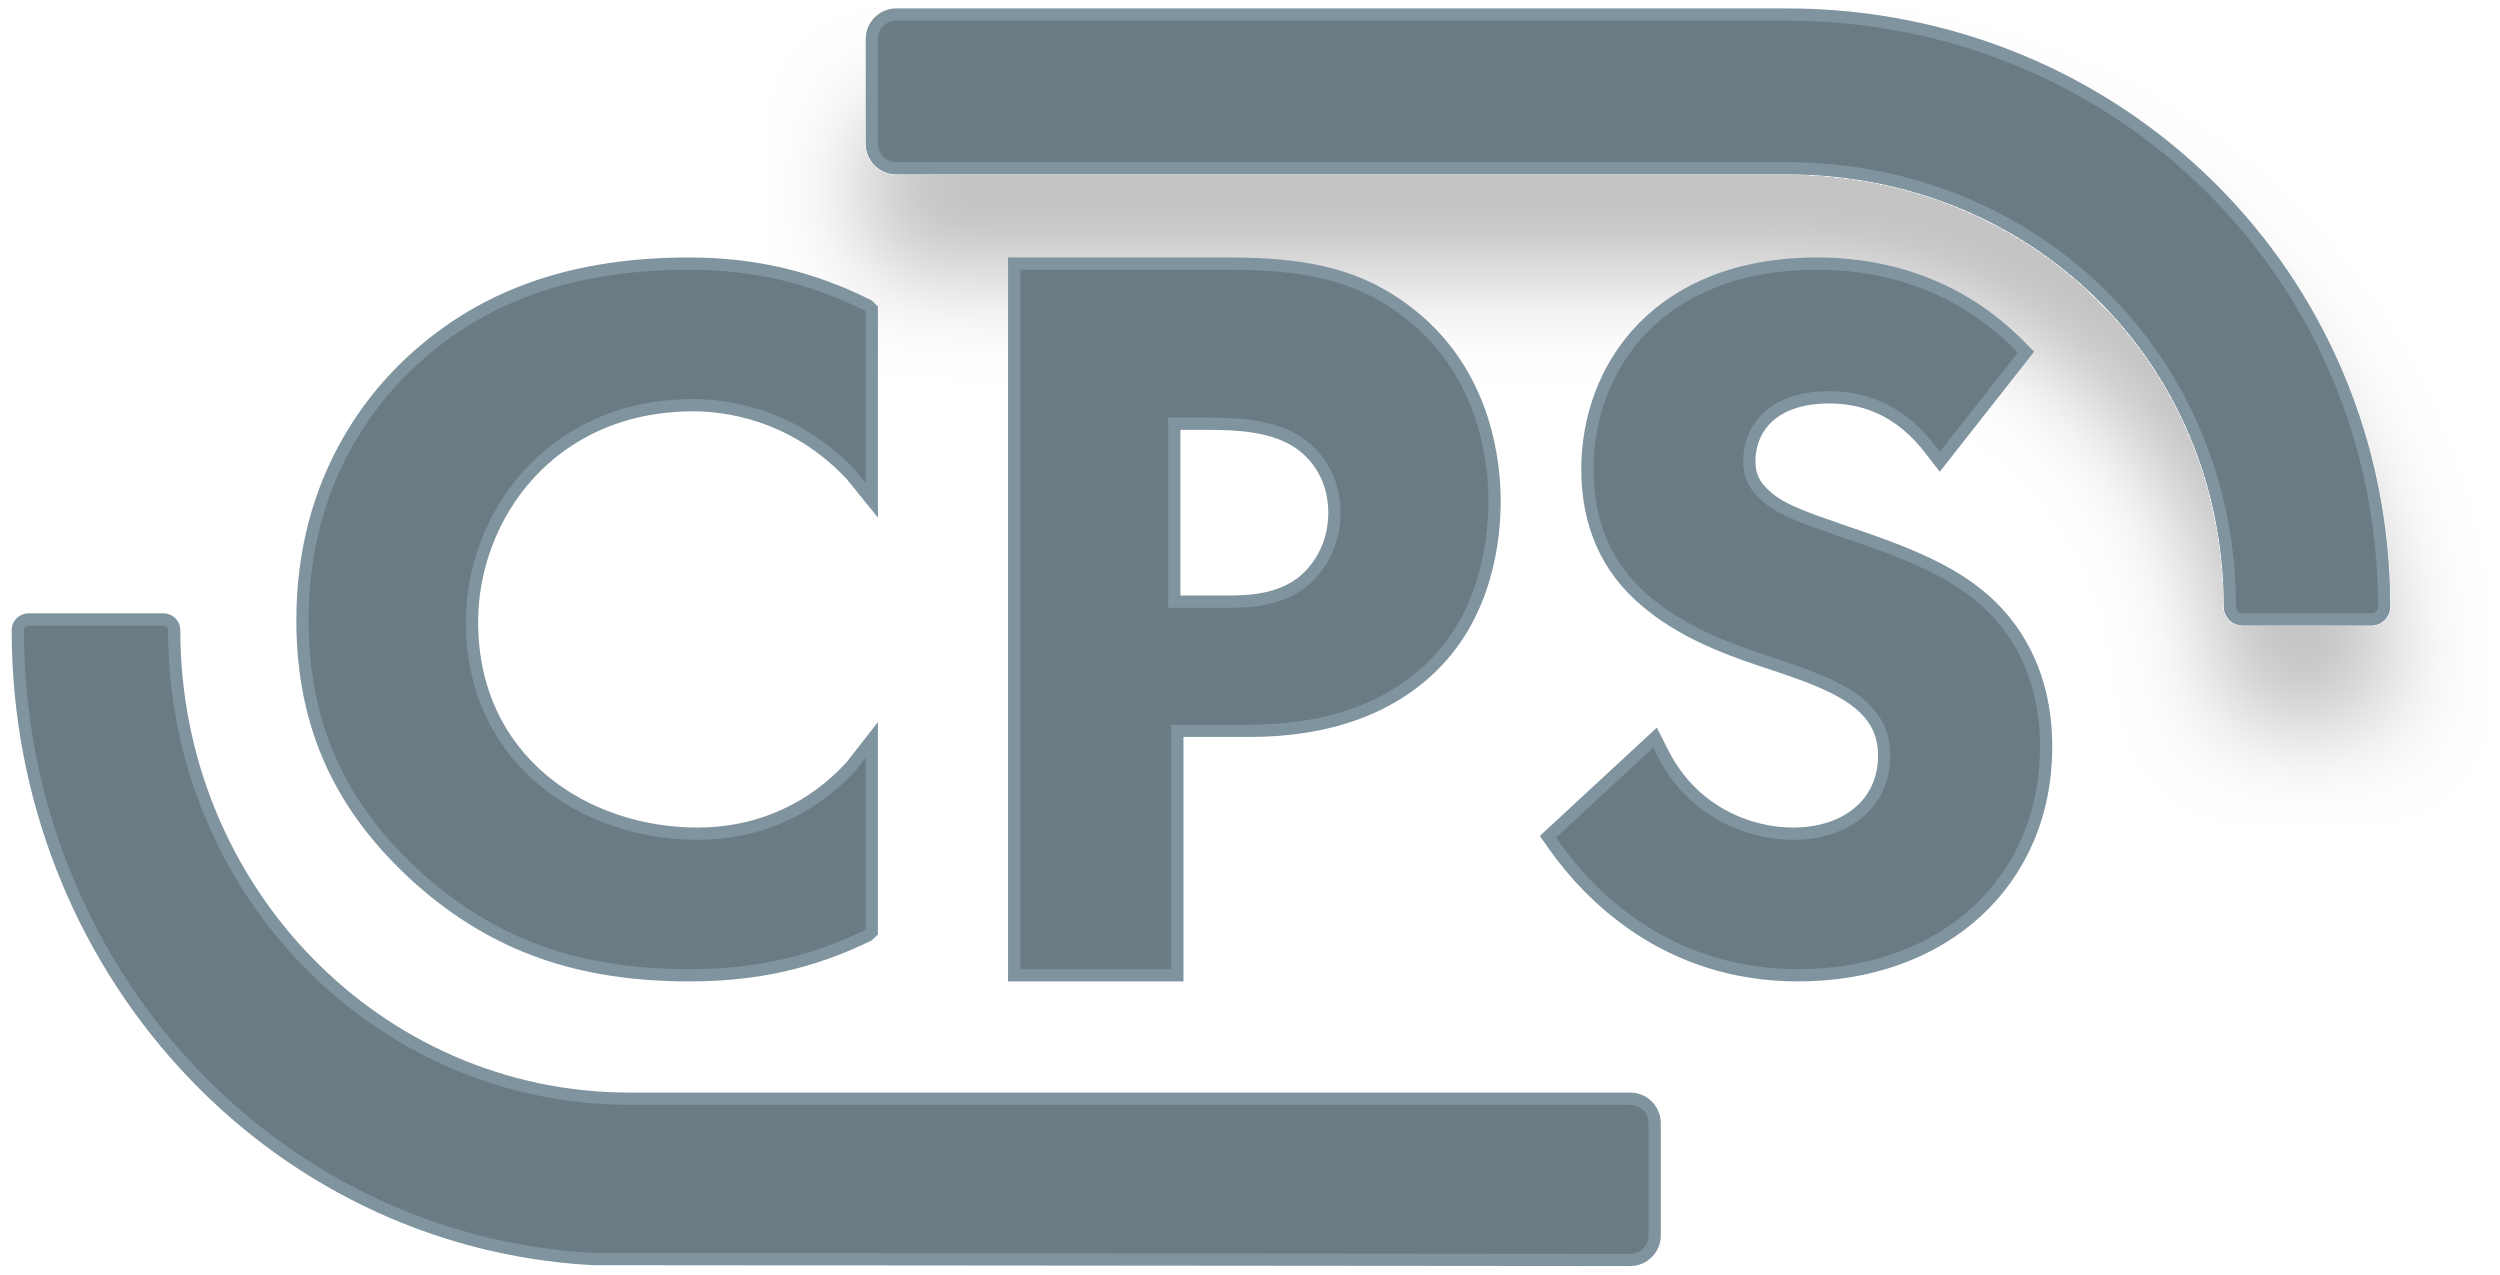
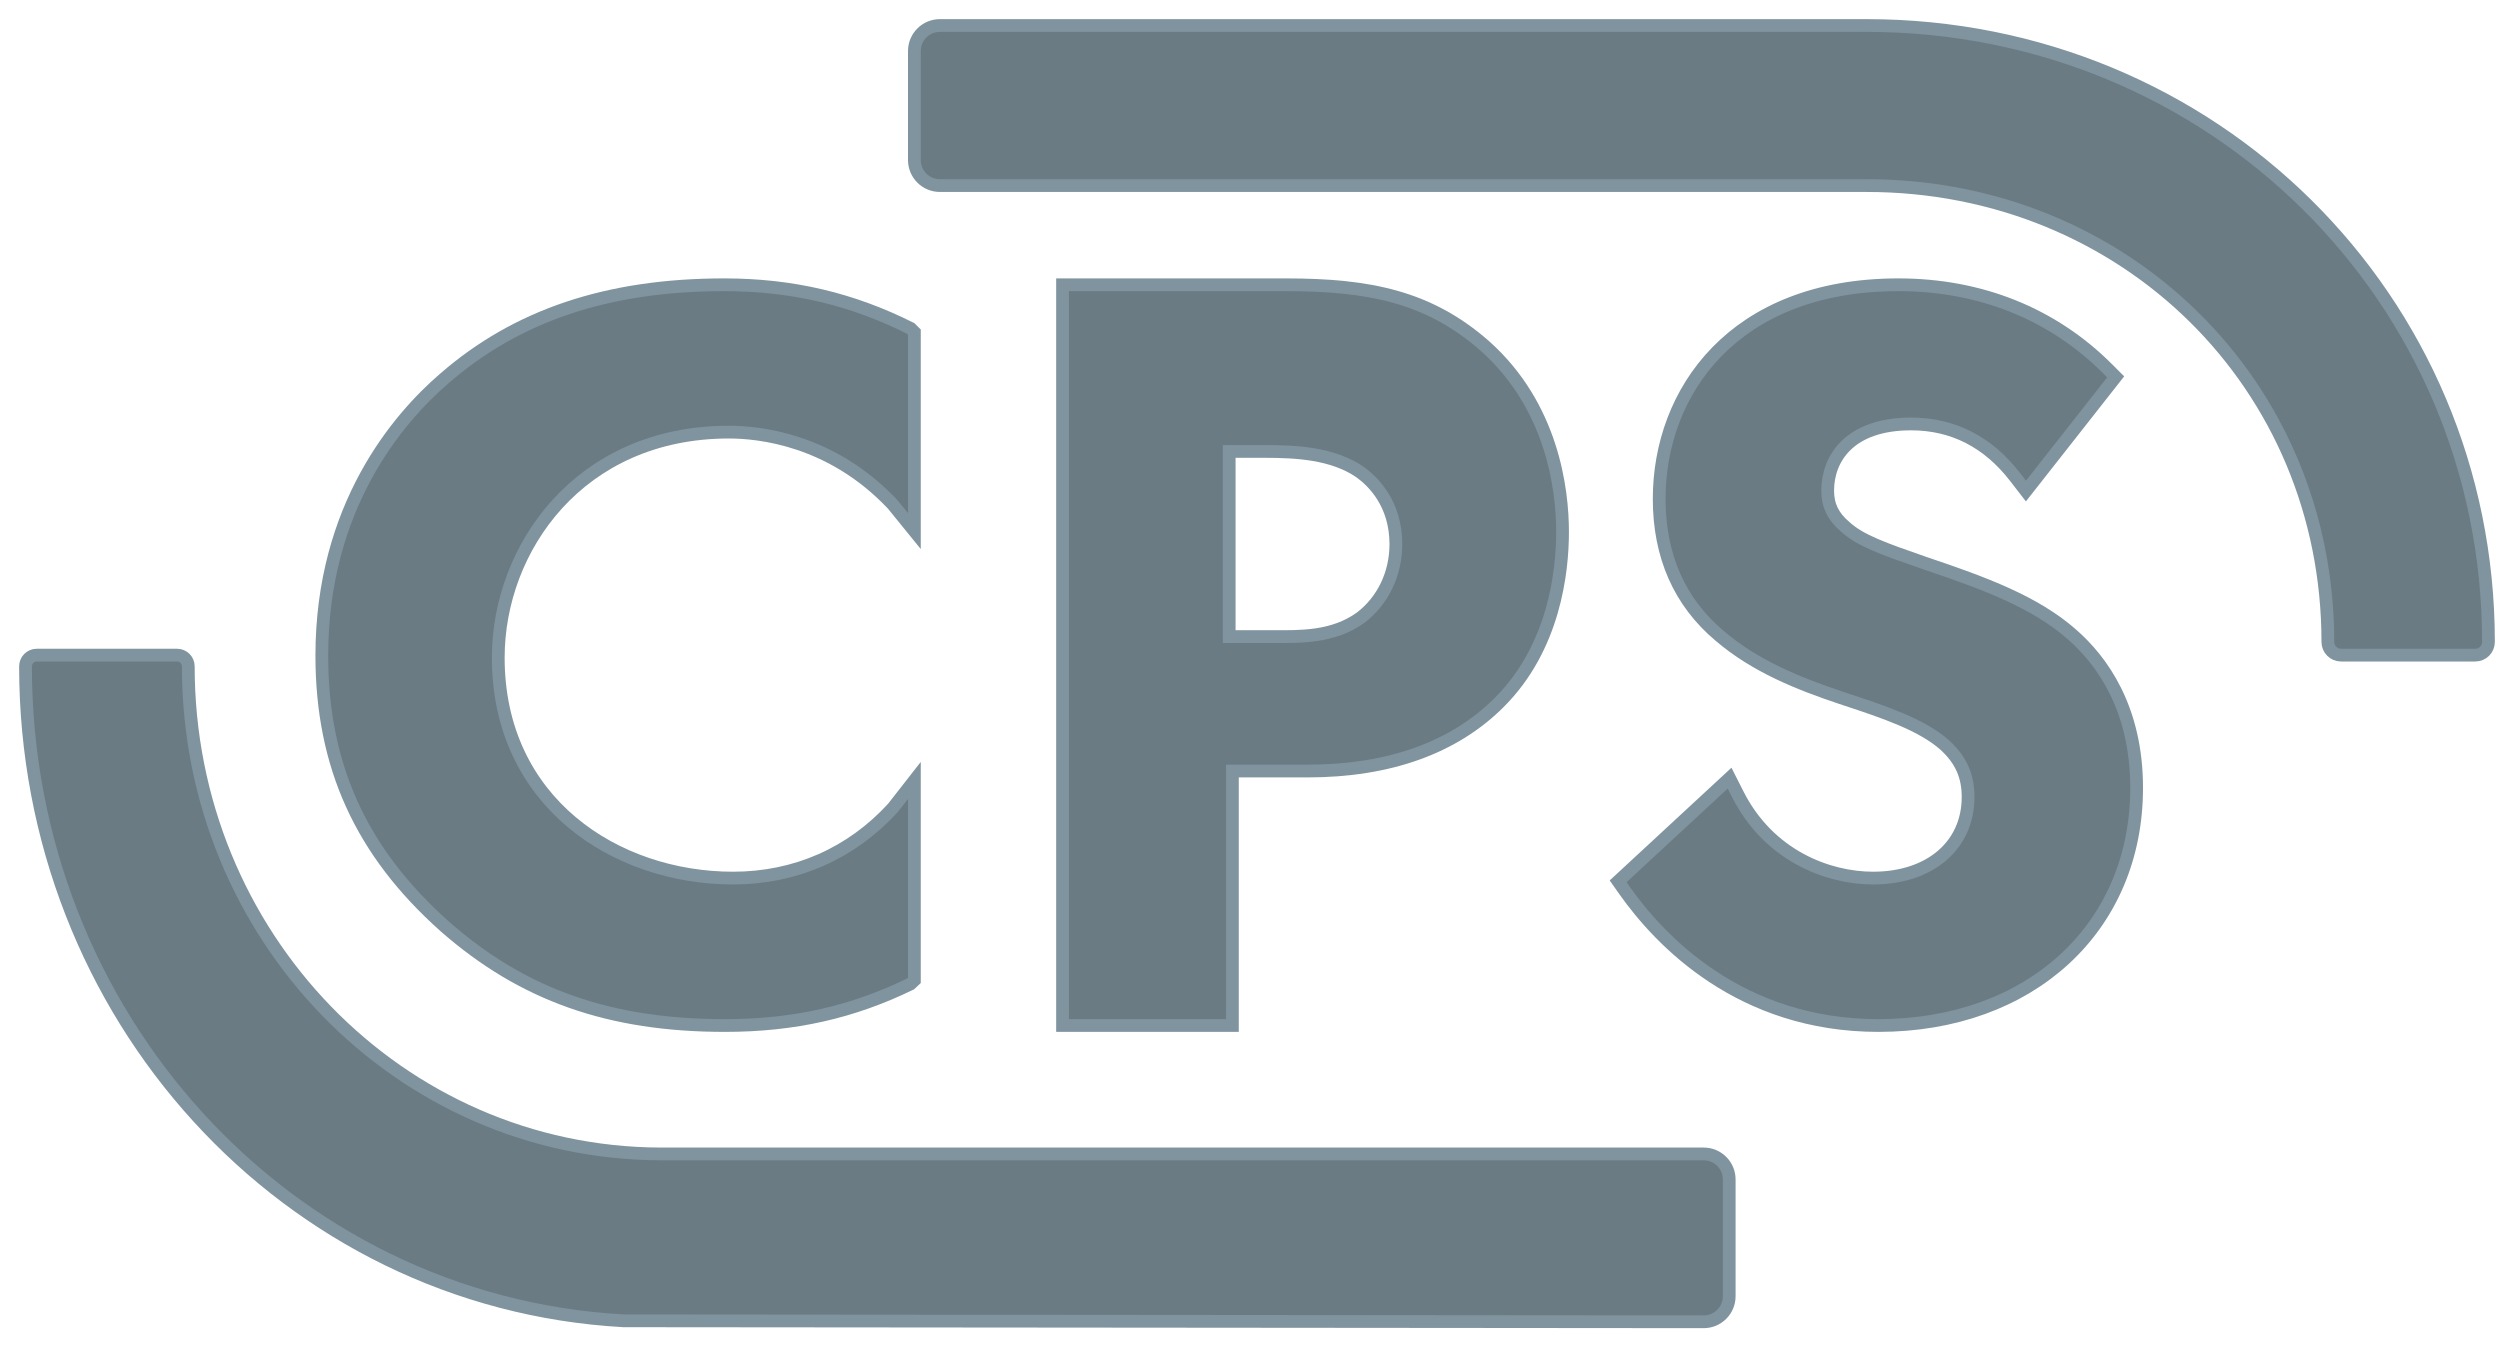
- <svg xmlns="http://www.w3.org/2000/svg" width="102" height="52" viewBox="0 0 102 52" fill="none">
-   <g filter="url(#filter0_d_0_721)">
-     <path fill-rule="evenodd" clip-rule="evenodd" d="M36.57 0.593C36.018 0.593 35.57 1.04 35.57 1.593V5.867C35.57 6.42 36.018 6.867 36.57 6.867H72.897C83.024 6.867 90.978 14.664 90.978 24.757C90.978 25.043 91.209 25.274 91.495 25.274H96.757C97.043 25.274 97.274 25.043 97.274 24.757C97.274 11.268 86.432 0.593 72.897 0.593H36.57Z" fill="#6B7B84" />
-     <path fill-rule="evenodd" clip-rule="evenodd" d="M36.57 0.593C36.018 0.593 35.57 1.04 35.57 1.593V5.867C35.57 6.42 36.018 6.867 36.57 6.867H72.897C83.024 6.867 90.978 14.664 90.978 24.757C90.978 25.043 91.209 25.274 91.495 25.274H96.757C97.043 25.274 97.274 25.043 97.274 24.757C97.274 11.268 86.432 0.593 72.897 0.593H36.57Z" stroke="#80949F" stroke-width="0.5" />
-   </g>
-   <path fill-rule="evenodd" clip-rule="evenodd" d="M7.107 25.712C7.107 25.47 6.911 25.274 6.669 25.274H1.164C0.922 25.274 0.726 25.47 0.726 25.712C0.726 39.362 10.949 50.631 24.169 51.369L66.51 51.406C67.063 51.407 67.511 50.959 67.511 50.406V45.827C67.511 45.275 67.064 44.827 66.511 44.827H25.627C15.39 44.798 7.107 36.283 7.107 25.712Z" fill="#6B7B84" stroke="#80949F" stroke-width="0.5" />
-   <path fill-rule="evenodd" clip-rule="evenodd" d="M28.142 39.792C30.88 39.792 33.162 39.26 35.415 38.166L35.57 38.02V30.186L34.727 31.265C33.105 33.038 30.926 34.014 28.461 34.014C23.869 34.014 19.258 31.046 19.258 25.374C19.258 21.087 22.438 16.532 28.299 16.532C29.469 16.532 32.313 16.808 34.723 19.368L35.57 20.412V12.613L35.422 12.465C33.126 11.315 30.784 10.755 28.114 10.755C23.547 10.755 19.982 11.958 17.144 14.429C15.344 15.978 12.341 19.448 12.341 25.292C12.341 29.613 13.879 32.987 17.167 35.914C20.225 38.596 23.616 39.792 28.142 39.792Z" fill="#6B7B84" />
-   <path d="M28.142 39.792C30.88 39.792 33.162 39.26 35.415 38.166L35.57 38.02V30.186L34.727 31.265C33.105 33.038 30.926 34.014 28.461 34.014C23.869 34.014 19.258 31.046 19.258 25.374C19.258 21.087 22.438 16.532 28.299 16.532C29.469 16.532 32.313 16.808 34.723 19.368L35.57 20.412V12.613L35.422 12.465C33.126 11.315 30.784 10.755 28.114 10.755C23.547 10.755 19.982 11.958 17.144 14.429C15.344 15.978 12.341 19.448 12.341 25.292C12.341 29.613 13.879 32.987 17.167 35.914C20.225 38.596 23.616 39.792 28.142 39.792" stroke="#80949F" stroke-width="0.5" />
-   <path fill-rule="evenodd" clip-rule="evenodd" d="M47.911 17.289H49.276C50.527 17.289 51.953 17.357 53.033 18.093C53.56 18.47 54.444 19.341 54.444 20.925C54.444 22.095 53.927 23.144 53.073 23.798C51.978 24.593 50.677 24.548 49.631 24.548H47.911V17.289ZM50.977 29.818C54.208 29.818 56.738 28.886 58.494 27.13C60.655 24.974 60.978 22.007 60.978 20.444C60.978 18.77 60.581 15.507 57.921 13.143C55.741 11.233 53.414 10.755 50.132 10.755H41.378V39.792H48.036V29.818H50.977Z" fill="#6B7B84" />
-   <path d="M47.911 17.289V17.039H47.661V17.289H47.911ZM53.033 18.093L53.178 17.89L53.174 17.886L53.033 18.093ZM53.073 23.798L53.22 24.001L53.225 23.997L53.073 23.798ZM47.911 24.548H47.661V24.798H47.911V24.548ZM58.494 27.13L58.318 26.953L58.318 26.953L58.494 27.13ZM57.921 13.143L58.087 12.957L58.086 12.956L57.921 13.143ZM41.378 10.755V10.505H41.128V10.755H41.378ZM41.378 39.792H41.128V40.042H41.378V39.792ZM48.036 39.792V40.042H48.286V39.792H48.036ZM48.036 29.818V29.568H47.786V29.818H48.036ZM47.911 17.539H49.276V17.039H47.911V17.539ZM49.276 17.539C50.533 17.539 51.884 17.612 52.892 18.299L53.174 17.886C52.023 17.102 50.521 17.039 49.276 17.039V17.539ZM52.888 18.296C53.375 18.645 54.194 19.45 54.194 20.925H54.694C54.694 19.233 53.745 18.294 53.178 17.89L52.888 18.296ZM54.194 20.925C54.194 22.02 53.711 22.995 52.921 23.6L53.225 23.997C54.144 23.293 54.694 22.169 54.694 20.925H54.194ZM52.926 23.596C51.909 24.334 50.697 24.298 49.631 24.298V24.798C50.656 24.798 52.047 24.852 53.22 24.001L52.926 23.596ZM49.631 24.298H47.911V24.798H49.631V24.298ZM48.161 24.548V17.289H47.661V24.548H48.161ZM50.977 30.068C54.257 30.068 56.856 29.121 58.671 27.307L58.318 26.953C56.619 28.651 54.16 29.568 50.977 29.568V30.068ZM58.671 27.307C60.903 25.079 61.228 22.029 61.228 20.444H60.728C60.728 21.986 60.407 24.868 58.318 26.953L58.671 27.307ZM61.228 20.444C61.228 18.742 60.826 15.39 58.087 12.957L57.755 13.33C60.336 15.623 60.728 18.798 60.728 20.444H61.228ZM58.086 12.956C55.84 10.987 53.442 10.505 50.132 10.505V11.005C53.387 11.005 55.642 11.478 57.756 13.332L58.086 12.956ZM50.132 10.505H41.378V11.005H50.132V10.505ZM41.128 10.755V39.792H41.628V10.755H41.128ZM41.378 40.042H48.036V39.542H41.378V40.042ZM48.286 39.792V29.818H47.786V39.792H48.286ZM48.036 30.068H50.977V29.568H48.036V30.068Z" fill="#80949F" />
-   <path fill-rule="evenodd" clip-rule="evenodd" d="M80.953 24.469C79.505 23.186 77.485 22.442 75.191 21.671C73.557 21.103 72.656 20.789 72.056 20.242C71.582 19.84 71.371 19.403 71.371 18.826C71.371 17.562 72.23 16.211 74.641 16.211C76.28 16.211 77.652 16.912 78.72 18.293L79.144 18.841L82.66 14.366L82.339 14.044C80.189 11.892 77.355 10.755 74.144 10.755C67.666 10.755 64.766 14.97 64.766 19.147C64.766 21.388 65.565 23.196 67.137 24.517C68.544 25.723 70.26 26.399 71.905 26.951L72.091 27.012C73.553 27.495 75.065 27.995 75.967 28.803C76.596 29.381 76.875 30.008 76.875 30.837C76.875 32.737 75.379 34.014 73.152 34.014C71.392 34.014 69.073 33.151 67.847 30.73L67.526 30.095L63.156 34.141L63.413 34.506C64.808 36.48 67.954 39.792 73.359 39.792C79.319 39.792 83.482 35.961 83.482 30.475C83.482 27.337 82.105 25.475 80.953 24.469Z" fill="#6B7B84" />
-   <path d="M80.953 24.469C79.505 23.186 77.485 22.442 75.191 21.671C73.557 21.103 72.656 20.789 72.056 20.242C71.582 19.84 71.371 19.403 71.371 18.826C71.371 17.562 72.23 16.211 74.641 16.211C76.28 16.211 77.652 16.912 78.72 18.293L79.144 18.841L82.66 14.366L82.339 14.044C80.189 11.892 77.355 10.755 74.144 10.755C67.666 10.755 64.766 14.97 64.766 19.147C64.766 21.388 65.565 23.196 67.137 24.517C68.544 25.723 70.26 26.399 71.905 26.951L72.091 27.012C73.553 27.495 75.065 27.995 75.967 28.803C76.596 29.381 76.875 30.008 76.875 30.837C76.875 32.737 75.379 34.014 73.152 34.014C71.392 34.014 69.073 33.151 67.847 30.73L67.526 30.095L63.156 34.141L63.413 34.506C64.808 36.48 67.954 39.792 73.359 39.792C79.319 39.792 83.482 35.961 83.482 30.475C83.482 27.337 82.105 25.475 80.953 24.469" stroke="#80949F" stroke-width="0.5" />
-   <defs>
-     <filter id="filter0_d_0_721" x="31.32" y="0.343" width="70.204" height="33.181" filterUnits="userSpaceOnUse" color-interpolation-filters="sRGB">
-       <feFlood flood-opacity="0" result="BackgroundImageFix" />
-       <feColorMatrix in="SourceAlpha" type="matrix" values="0 0 0 0 0 0 0 0 0 0 0 0 0 0 0 0 0 0 127 0" result="hardAlpha" />
-       <feOffset dy="4" />
-       <feGaussianBlur stdDeviation="2" />
-       <feComposite in2="hardAlpha" operator="out" />
-       <feColorMatrix type="matrix" values="0 0 0 0 0 0 0 0 0 0 0 0 0 0 0 0 0 0 0.25 0" />
-       <feBlend mode="normal" in2="BackgroundImageFix" result="effect1_dropShadow_0_721" />
-       <feBlend mode="normal" in="SourceGraphic" in2="effect1_dropShadow_0_721" result="shape" />
-     </filter>
-   </defs>
+ <svg xmlns="http://www.w3.org/2000/svg" width="98" height="53" viewBox="0 0 98 53" fill="none">
+   <path fill-rule="evenodd" clip-rule="evenodd" d="M36.844 1C36.292 1 35.844 1.448 35.844 2V6.275C35.844 6.827 36.292 7.275 36.844 7.275H73.171C83.298 7.275 91.252 15.072 91.252 25.164C91.252 25.45 91.483 25.681 91.769 25.681H97.031C97.317 25.681 97.548 25.45 97.548 25.164C97.548 11.675 86.706 1 73.171 1H36.844Z" fill="#6B7B84" stroke="#80949F" stroke-width="0.5" />
+   <path fill-rule="evenodd" clip-rule="evenodd" d="M7.381 26.12C7.381 25.878 7.185 25.681 6.942 25.681H1.438C1.196 25.681 1 25.878 1 26.12C1 39.769 11.223 51.038 24.443 51.776L66.784 51.814C67.337 51.814 67.785 51.367 67.785 50.814V46.234C67.785 45.682 67.338 45.234 66.785 45.234H25.901C15.664 45.206 7.381 36.691 7.381 26.12Z" fill="#6B7B84" stroke="#80949F" stroke-width="0.5" />
+   <path fill-rule="evenodd" clip-rule="evenodd" d="M28.415 40.2C31.154 40.2 33.436 39.668 35.689 38.573L35.844 38.427V30.593L35.001 31.672C33.379 33.445 31.2 34.421 28.735 34.421C24.143 34.421 19.532 31.453 19.532 25.781C19.532 21.495 22.712 16.939 28.573 16.939C29.743 16.939 32.587 17.216 34.997 19.776L35.844 20.819V13.02L35.696 12.873C33.4 11.722 31.058 11.163 28.388 11.163C23.821 11.163 20.256 12.365 17.418 14.836C15.617 16.385 12.615 19.856 12.615 25.7C12.615 30.02 14.153 33.395 17.441 36.322C20.499 39.004 23.89 40.2 28.415 40.2Z" fill="#6B7B84" />
+   <path d="M28.415 40.2C31.154 40.2 33.436 39.668 35.689 38.573L35.844 38.427V30.593L35.001 31.672C33.379 33.445 31.2 34.421 28.735 34.421C24.143 34.421 19.532 31.453 19.532 25.781C19.532 21.495 22.712 16.939 28.573 16.939C29.743 16.939 32.587 17.216 34.997 19.776L35.844 20.819V13.02L35.696 12.873C33.4 11.722 31.058 11.163 28.388 11.163C23.821 11.163 20.256 12.365 17.418 14.836C15.617 16.385 12.615 19.856 12.615 25.7C12.615 30.02 14.153 33.395 17.441 36.322C20.499 39.004 23.89 40.2 28.415 40.2" stroke="#80949F" stroke-width="0.5" />
+   <path fill-rule="evenodd" clip-rule="evenodd" d="M48.185 17.696H49.55C50.801 17.696 52.227 17.765 53.307 18.5C53.834 18.877 54.718 19.749 54.718 21.332C54.718 22.502 54.202 23.551 53.347 24.206C52.252 25 50.951 24.955 49.905 24.955H48.185V17.696ZM51.251 30.225C54.482 30.225 57.012 29.293 58.768 27.537C60.929 25.381 61.252 22.415 61.252 20.851C61.252 19.178 60.855 15.914 58.195 13.551C56.015 11.64 53.688 11.163 50.406 11.163H41.652V40.2H48.31V30.225H51.251Z" fill="#6B7B84" />
+   <path d="M48.185 17.696V17.446H47.935V17.696H48.185ZM53.307 18.5L53.452 18.297L53.448 18.294L53.307 18.5ZM53.347 24.206L53.494 24.408L53.499 24.404L53.347 24.206ZM48.185 24.955H47.935V25.205H48.185V24.955ZM58.768 27.537L58.592 27.36L58.592 27.36L58.768 27.537ZM58.195 13.551L58.361 13.364L58.36 13.363L58.195 13.551ZM41.652 11.163V10.913H41.402V11.163H41.652ZM41.652 40.2H41.402V40.45H41.652V40.2ZM48.31 40.2V40.45H48.56V40.2H48.31ZM48.31 30.225V29.975H48.06V30.225H48.31ZM48.185 17.946H49.55V17.446H48.185V17.946ZM49.55 17.946C50.807 17.946 52.158 18.02 53.166 18.707L53.448 18.294C52.297 17.509 50.795 17.446 49.55 17.446V17.946ZM53.162 18.704C53.649 19.052 54.468 19.857 54.468 21.332H54.968C54.968 19.64 54.019 18.702 53.452 18.297L53.162 18.704ZM54.468 21.332C54.468 22.428 53.985 23.402 53.195 24.007L53.499 24.404C54.418 23.7 54.968 22.576 54.968 21.332H54.468ZM53.201 24.003C52.183 24.742 50.971 24.705 49.905 24.705V25.205C50.931 25.205 52.322 25.259 53.494 24.408L53.201 24.003ZM49.905 24.705H48.185V25.205H49.905V24.705ZM48.435 24.955V17.696H47.935V24.955H48.435ZM51.251 30.475C54.531 30.475 57.13 29.528 58.945 27.714L58.592 27.36C56.893 29.058 54.434 29.975 51.251 29.975V30.475ZM58.945 27.714C61.177 25.487 61.502 22.436 61.502 20.851H61.002C61.002 22.393 60.681 25.275 58.592 27.36L58.945 27.714ZM61.502 20.851C61.502 19.15 61.1 15.797 58.361 13.364L58.029 13.738C60.61 16.031 61.002 19.206 61.002 20.851H61.502ZM58.36 13.363C56.114 11.395 53.716 10.913 50.406 10.913V11.413C53.661 11.413 55.915 11.886 58.03 13.739L58.36 13.363ZM50.406 10.913H41.652V11.413H50.406V10.913ZM41.402 11.163V40.2H41.902V11.163H41.402ZM41.652 40.45H48.31V39.95H41.652V40.45ZM48.56 40.2V30.225H48.06V40.2H48.56ZM48.31 30.475H51.251V29.975H48.31V30.475Z" fill="#80949F" />
+   <path fill-rule="evenodd" clip-rule="evenodd" d="M81.227 24.876C79.779 23.593 77.758 22.85 75.465 22.079C73.831 21.51 72.93 21.197 72.33 20.65C71.856 20.247 71.645 19.811 71.645 19.234C71.645 17.97 72.504 16.619 74.915 16.619C76.554 16.619 77.926 17.32 78.994 18.701L79.417 19.249L82.934 14.773L82.613 14.452C80.463 12.3 77.629 11.163 74.418 11.163C67.94 11.163 65.04 15.377 65.04 19.554C65.04 21.796 65.839 23.604 67.411 24.925C68.818 26.131 70.534 26.807 72.179 27.358L72.365 27.42C73.827 27.903 75.338 28.403 76.241 29.211C76.869 29.788 77.149 30.415 77.149 31.244C77.149 33.144 75.653 34.421 73.426 34.421C71.666 34.421 69.347 33.558 68.121 31.137L67.8 30.503L63.43 34.548L63.687 34.913C65.082 36.888 68.228 40.2 73.633 40.2C79.593 40.2 83.756 36.368 83.756 30.883C83.756 27.745 82.379 25.883 81.227 24.876Z" fill="#6B7B84" />
+   <path d="M81.227 24.876C79.779 23.593 77.758 22.85 75.465 22.079C73.831 21.51 72.93 21.197 72.33 20.65C71.856 20.247 71.645 19.811 71.645 19.234C71.645 17.97 72.504 16.619 74.915 16.619C76.554 16.619 77.926 17.32 78.994 18.701L79.417 19.249L82.934 14.773L82.613 14.452C80.463 12.3 77.629 11.163 74.418 11.163C67.94 11.163 65.04 15.377 65.04 19.554C65.04 21.796 65.839 23.604 67.411 24.925C68.818 26.131 70.534 26.807 72.179 27.358L72.365 27.42C73.827 27.903 75.338 28.403 76.241 29.211C76.869 29.788 77.149 30.415 77.149 31.244C77.149 33.144 75.653 34.421 73.426 34.421C71.666 34.421 69.347 33.558 68.121 31.137L67.8 30.503L63.43 34.548L63.687 34.913C65.082 36.888 68.228 40.2 73.633 40.2C79.593 40.2 83.756 36.368 83.756 30.883C83.756 27.745 82.379 25.883 81.227 24.876" stroke="#80949F" stroke-width="0.5" />
</svg>
